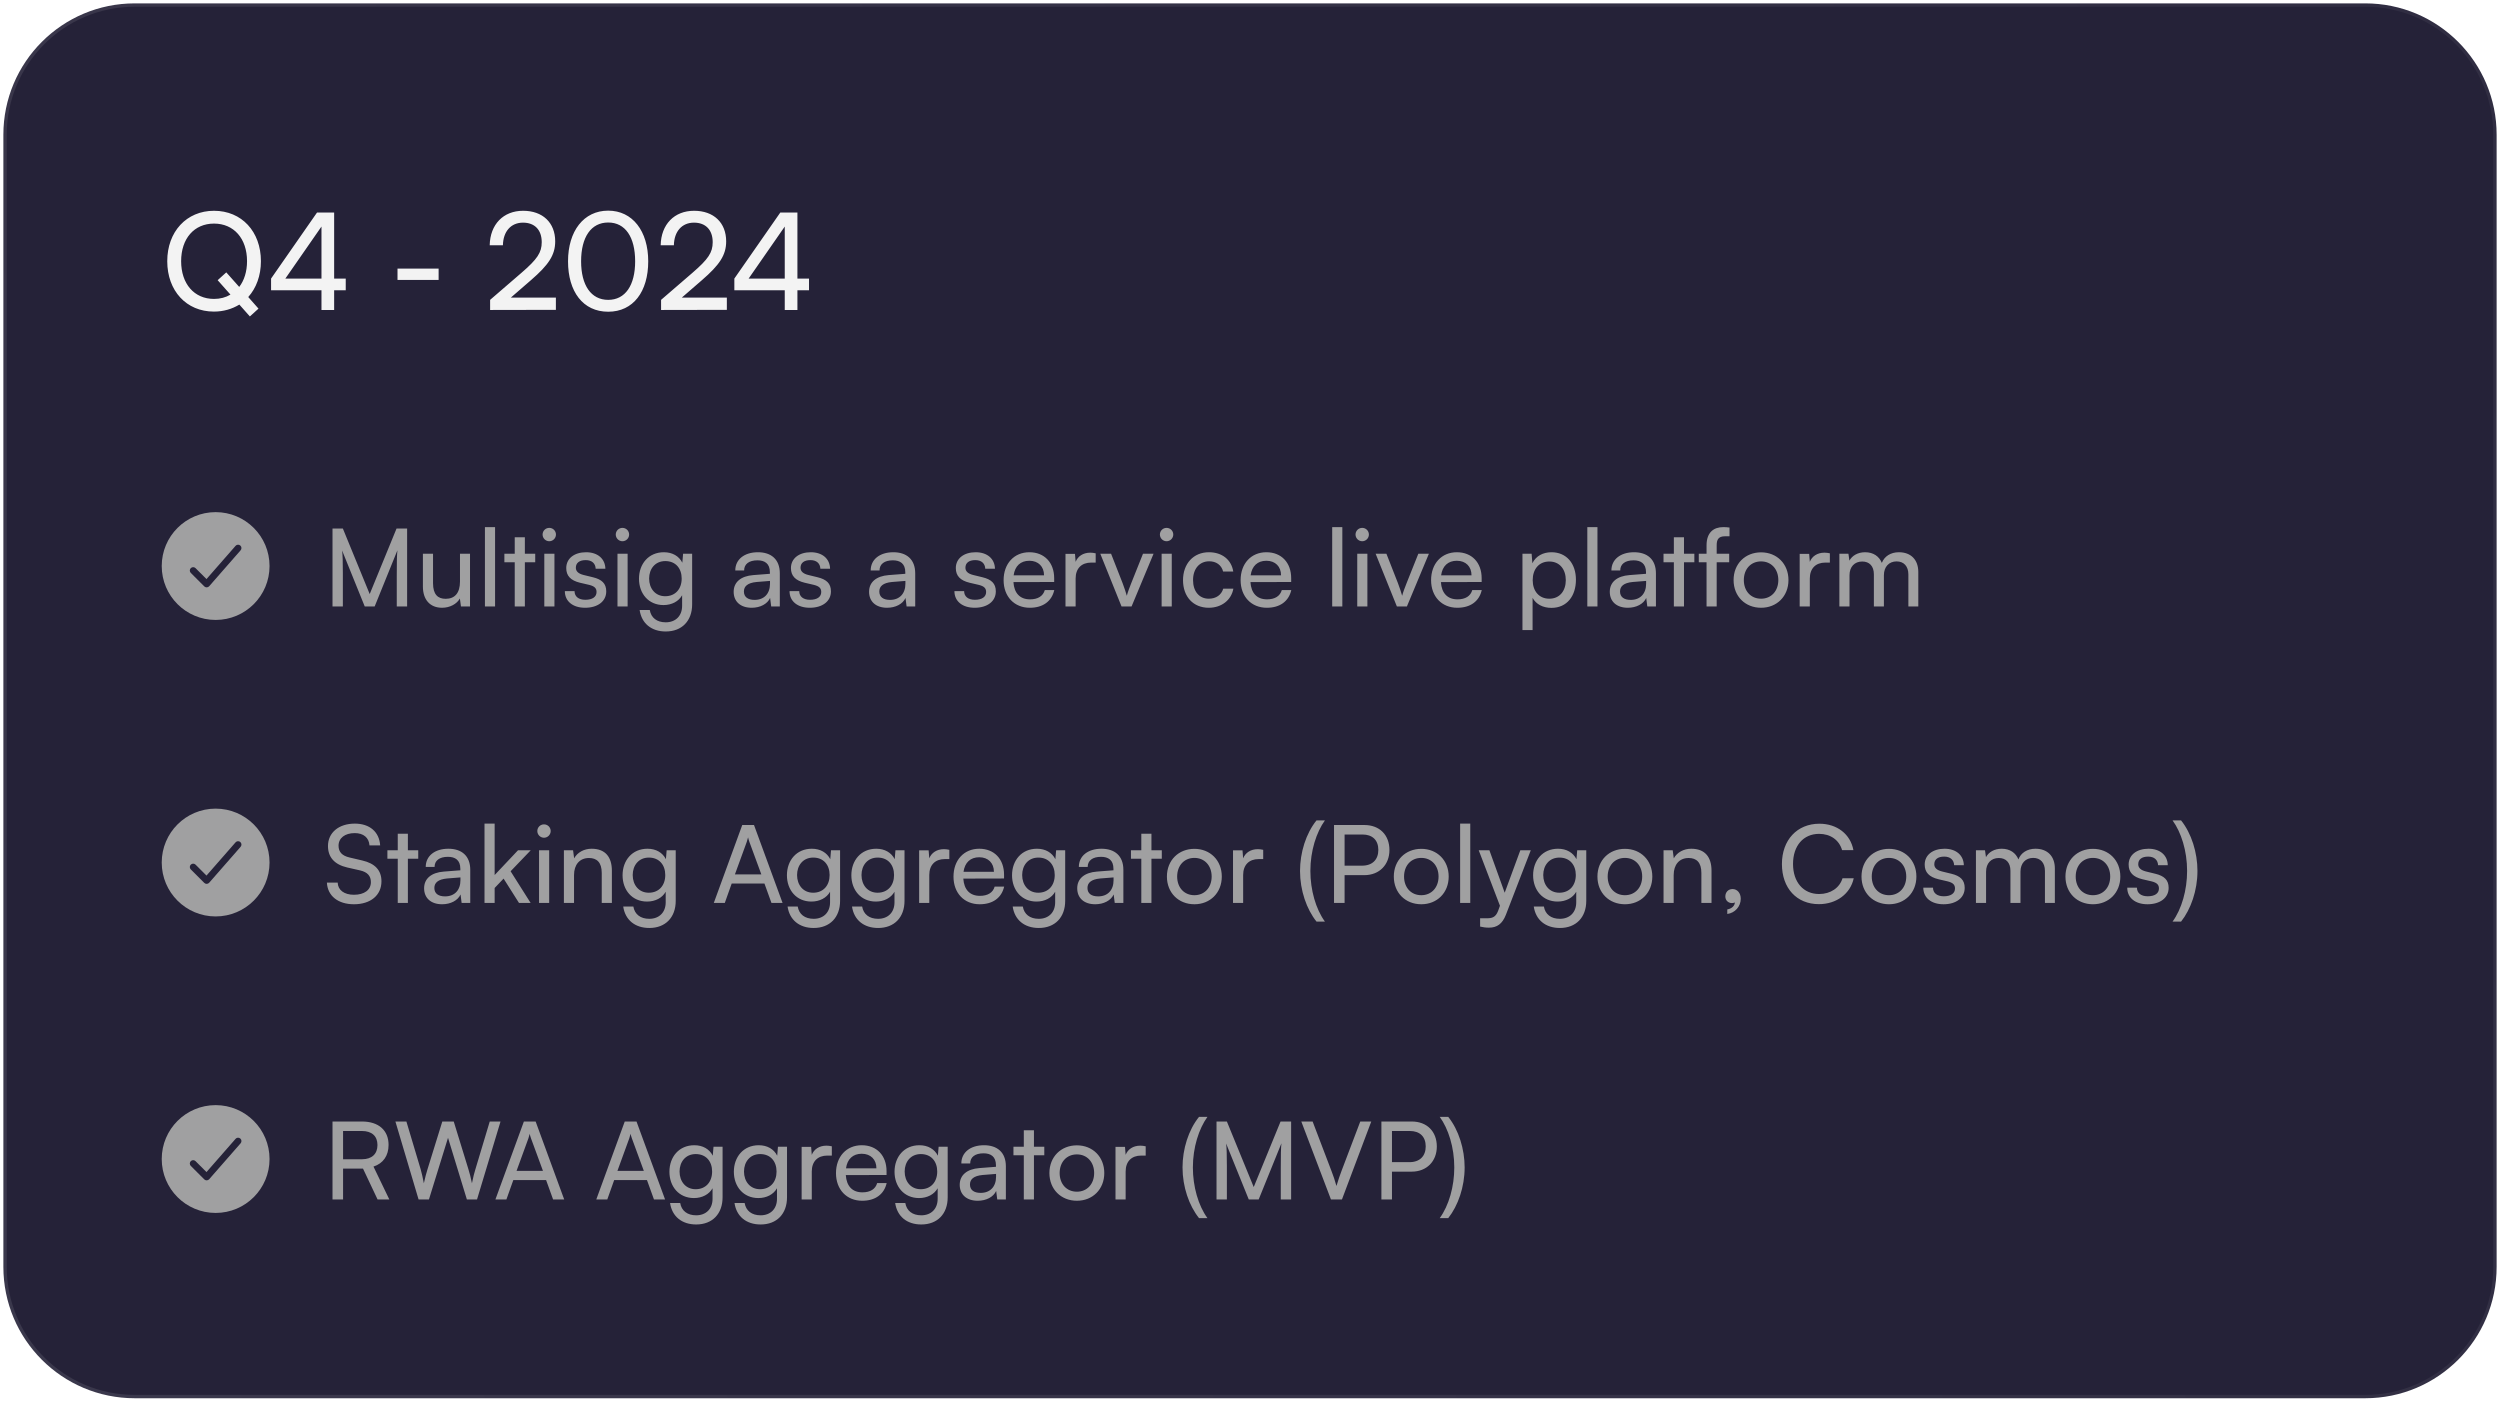
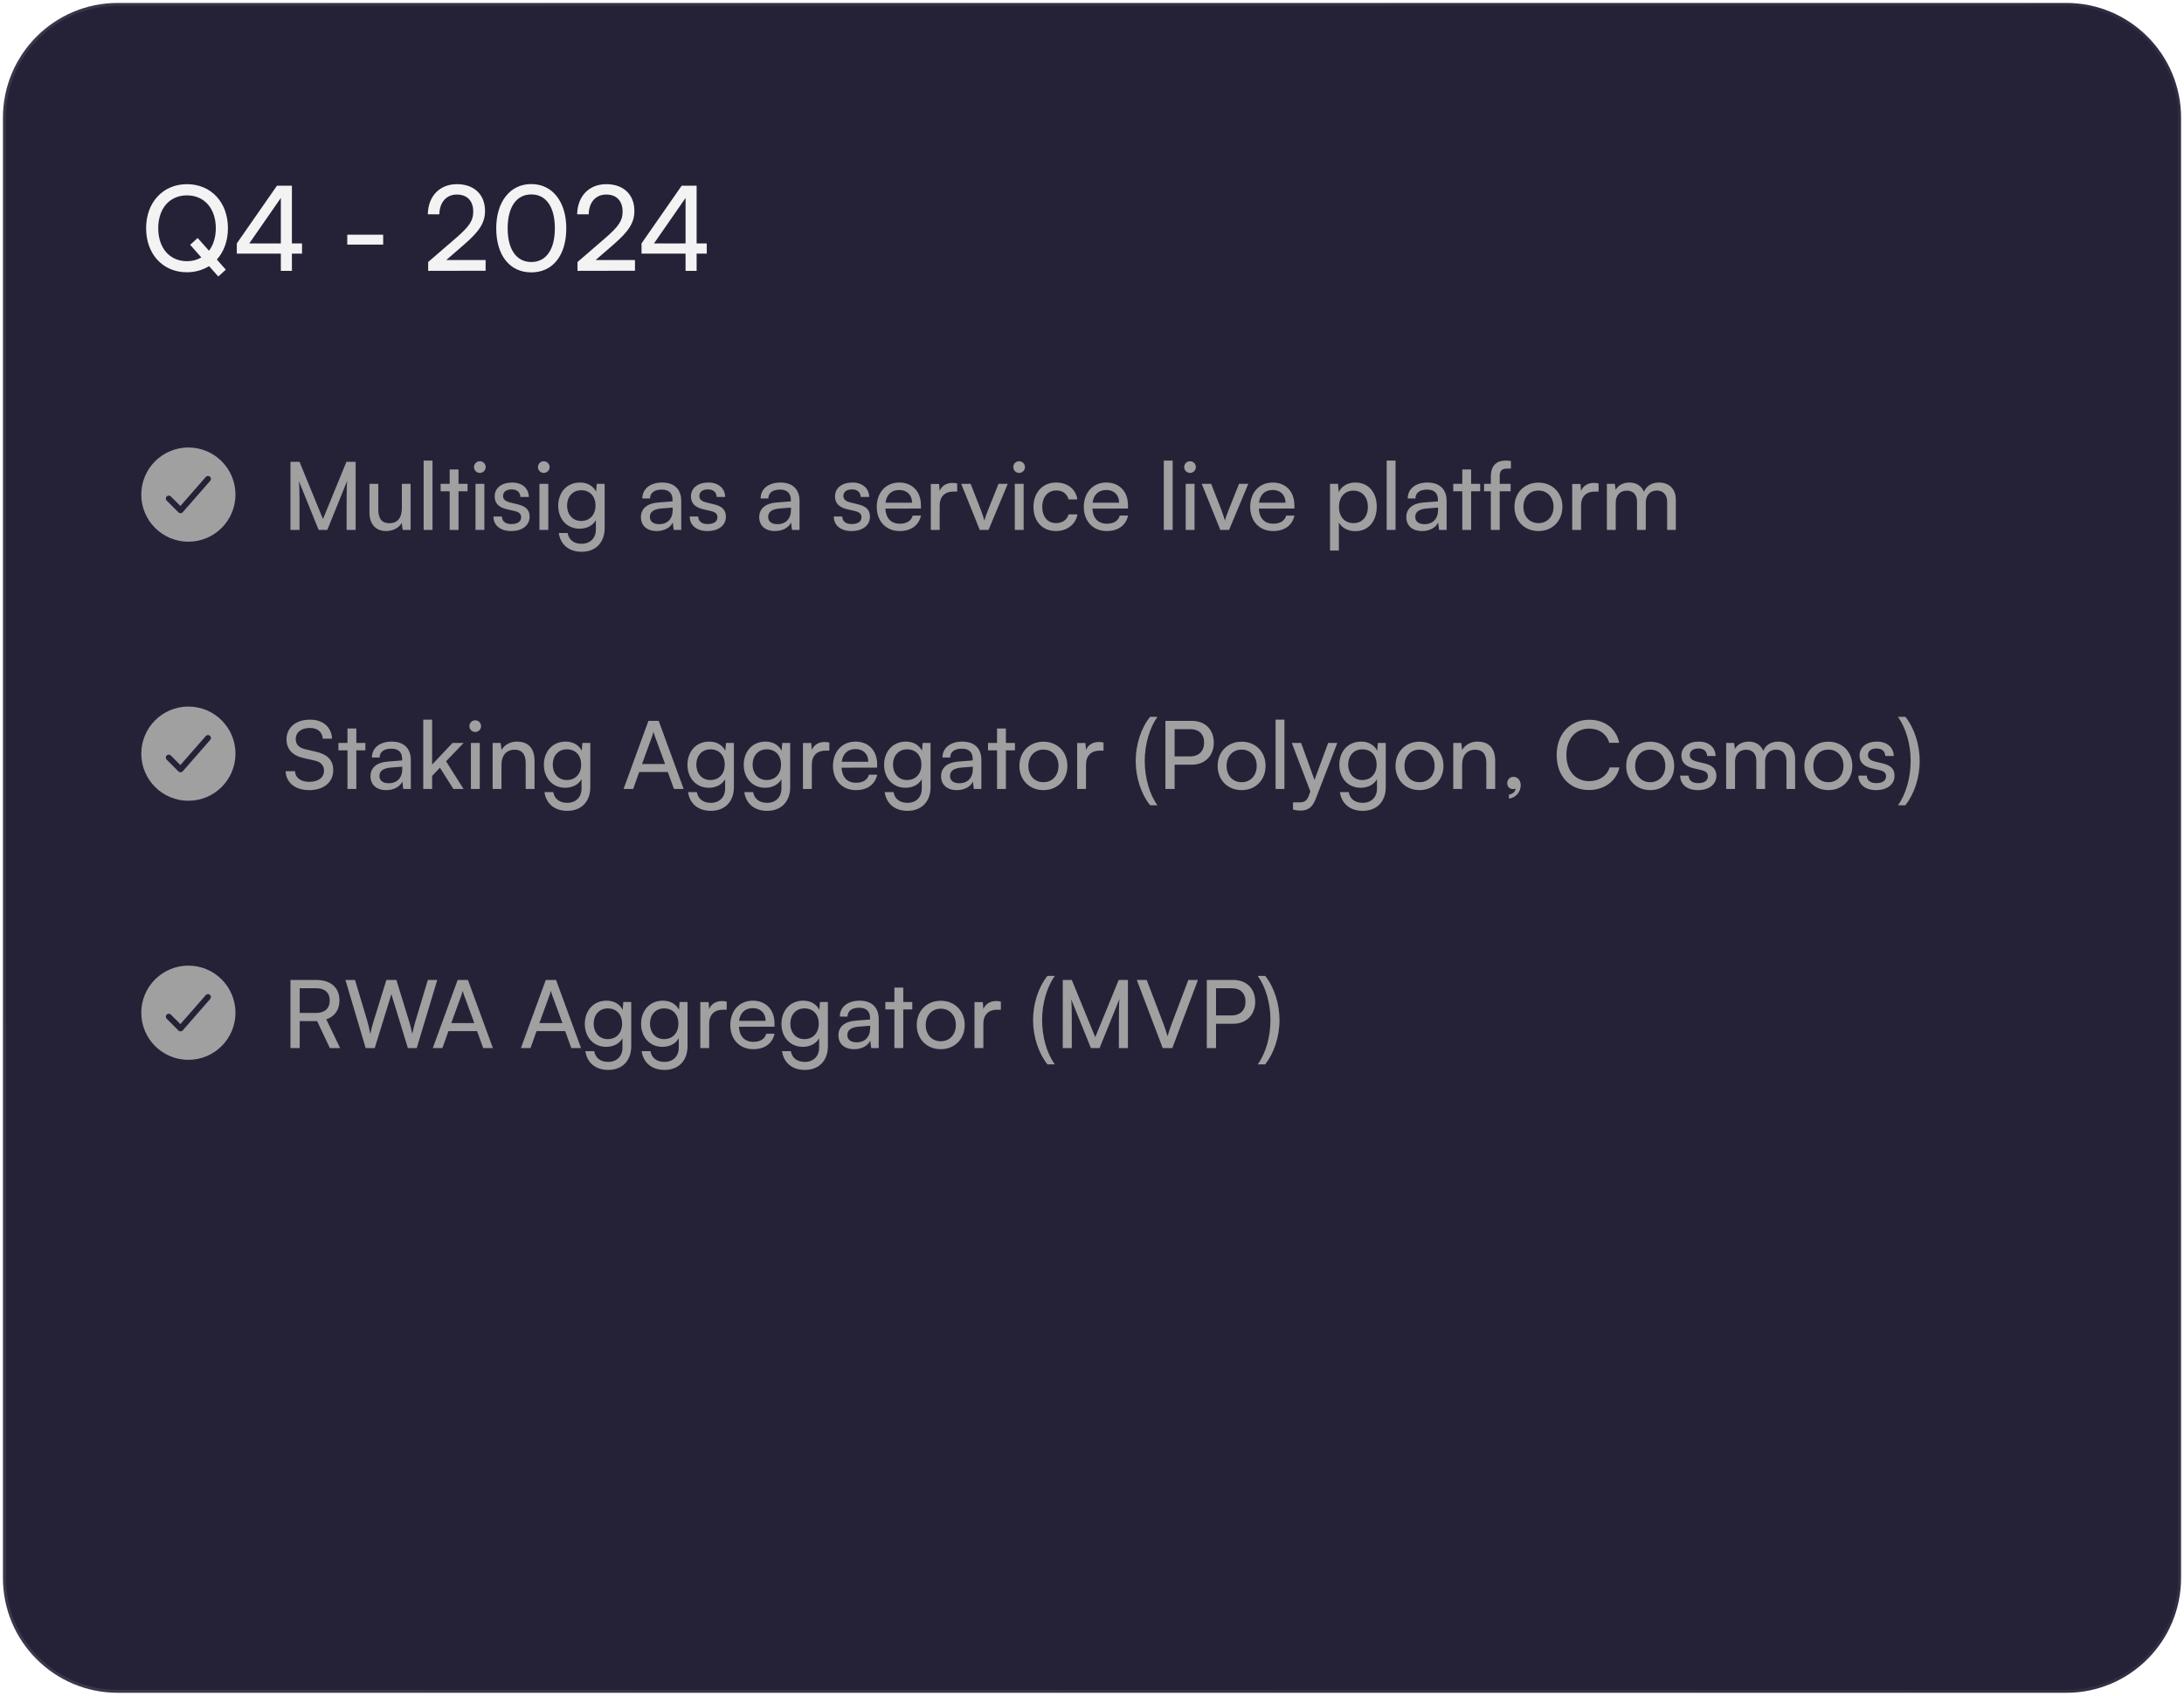
- <svg xmlns="http://www.w3.org/2000/svg" width="371" height="208" viewBox="0 0 371 208" fill="none">
-   <rect x="0.5" y="0.5" width="370" height="207" rx="19.5" fill="#252238" />
-   <rect x="0.5" y="0.5" width="370" height="207" rx="19.5" stroke="url(#paint0_linear_10085_39735)" />
+ <svg xmlns="http://www.w3.org/2000/svg" width="371" height="288" viewBox="0 0 371 288" fill="none">
+   <rect x="0.5" y="0.5" width="370" height="287" rx="19.5" fill="#252238" />
+   <rect x="0.5" y="0.5" width="370" height="287" rx="19.5" stroke="url(#paint0_linear_10085_39734)" />
  <path d="M37.08 46.96L35.52 45.2C34.44 45.86 33.16 46.24 31.74 46.24C27.66 46.24 24.82 43.16 24.82 38.76C24.82 34.38 27.68 31.28 31.76 31.28C35.86 31.28 38.72 34.36 38.72 38.76C38.72 40.92 38.02 42.76 36.84 44.08L38.36 45.8L37.08 46.96ZM36.66 38.76C36.66 35.4 34.7 33.18 31.76 33.18C28.82 33.18 26.88 35.4 26.88 38.76C26.88 42.12 28.82 44.36 31.76 44.36C32.68 44.36 33.5 44.14 34.2 43.72L32.3 41.58L33.58 40.42L35.5 42.58C36.24 41.62 36.66 40.3 36.66 38.76ZM51.307 43.08H49.587V46H47.707V43.08H40.227V41.34L47.047 31.54H49.587V41.34H51.307V43.08ZM42.347 41.34H47.707V33.62L42.347 41.34ZM58.99 41.54V39.86H65.091V41.54H58.99ZM82.493 45.98L72.733 46V44.5L77.392 40.48C79.733 38.46 80.392 37.48 80.392 35.94C80.392 34.12 79.353 33.04 77.612 33.04C75.832 33.04 74.672 34.34 74.632 36.4H72.672C72.733 33.3 74.692 31.28 77.632 31.28C80.532 31.28 82.392 33.04 82.392 35.82C82.392 37.88 81.373 39.34 78.812 41.56L75.812 44.16H82.493V45.98ZM84.296 38.78C84.296 34.3 86.616 31.26 90.256 31.26C93.876 31.26 96.196 34.3 96.196 38.78C96.196 43.28 93.976 46.26 90.256 46.26C86.516 46.26 84.296 43.28 84.296 38.78ZM86.236 38.78C86.236 42.34 87.716 44.5 90.256 44.5C92.796 44.5 94.256 42.34 94.256 38.78C94.256 35.18 92.796 33.02 90.256 33.02C87.716 33.02 86.236 35.18 86.236 38.78ZM107.864 45.98L98.104 46V44.5L102.764 40.48C105.104 38.46 105.764 37.48 105.764 35.94C105.764 34.12 104.724 33.04 102.984 33.04C101.204 33.04 100.044 34.34 100.004 36.4H98.044C98.104 33.3 100.064 31.28 103.004 31.28C105.904 31.28 107.764 33.04 107.764 35.82C107.764 37.88 106.744 39.34 104.184 41.56L101.184 44.16H107.864V45.98ZM120.057 43.08H118.337V46H116.457V43.08H108.977V41.34L115.797 31.54H118.337V41.34H120.057V43.08ZM111.097 41.34H116.457V33.62L111.097 41.34Z" fill="#F3F3F3" />
  <path fill-rule="evenodd" clip-rule="evenodd" d="M32 92C36.418 92 40 88.418 40 84C40 79.582 36.418 76 32 76C27.582 76 24 79.582 24 84C24 88.418 27.582 92 32 92ZM35.709 81.663C35.891 81.455 35.87 81.139 35.662 80.957C35.455 80.775 35.139 80.796 34.957 81.004L30.642 85.935L29.02 84.313C28.825 84.118 28.508 84.118 28.313 84.313C28.118 84.508 28.118 84.825 28.313 85.02L30.313 87.02C30.411 87.118 30.545 87.171 30.683 87.167C30.822 87.162 30.952 87.1 31.043 86.996L35.709 81.663Z" fill="#A0A0A1" />
  <path d="M50.88 90H49.344V78.432H50.88L54.864 88.16L58.848 78.432H60.416V90H58.88V85.424C58.88 83.264 58.896 82.48 58.976 81.664L55.6 90H54.128L50.768 81.696C50.848 82.256 50.88 83.44 50.88 85.056V90ZM68.262 82.176H69.75V90H68.406L68.246 88.816C67.798 89.632 66.758 90.192 65.606 90.192C63.782 90.192 62.758 88.96 62.758 87.04V82.176H64.262V86.544C64.262 88.224 64.982 88.864 66.134 88.864C67.51 88.864 68.262 87.984 68.262 86.304V82.176ZM73.468 90H71.964V78.224H73.468V90ZM77.89 90H76.386V83.44H74.85V82.176H76.386V79.728H77.89V82.176H79.426V83.44H77.89V90ZM81.511 80.32C80.968 80.32 80.519 79.872 80.519 79.328C80.519 78.768 80.968 78.336 81.511 78.336C82.055 78.336 82.504 78.768 82.504 79.328C82.504 79.872 82.055 80.32 81.511 80.32ZM80.775 90V82.176H82.279V90H80.775ZM83.823 87.728H85.263C85.263 88.528 85.871 89.008 86.863 89.008C87.919 89.008 88.527 88.576 88.527 87.856C88.527 87.328 88.271 87.008 87.455 86.8L86.079 86.48C84.687 86.144 84.031 85.456 84.031 84.304C84.031 82.864 85.247 81.952 86.975 81.952C88.687 81.952 89.807 82.912 89.839 84.4H88.399C88.367 83.616 87.839 83.12 86.927 83.12C85.983 83.12 85.455 83.536 85.455 84.256C85.455 84.784 85.839 85.136 86.607 85.328L87.983 85.664C89.311 85.984 89.967 86.592 89.967 87.76C89.967 89.248 88.687 90.192 86.831 90.192C84.991 90.192 83.823 89.216 83.823 87.728ZM92.371 80.32C91.827 80.32 91.379 79.872 91.379 79.328C91.379 78.768 91.827 78.336 92.371 78.336C92.915 78.336 93.363 78.768 93.363 79.328C93.363 79.872 92.915 80.32 92.371 80.32ZM91.635 90V82.176H93.139V90H91.635ZM94.826 85.888C94.826 83.68 96.25 81.952 98.522 81.952C99.786 81.952 100.762 82.528 101.258 83.504L101.37 82.176H102.714V89.68C102.714 92.144 101.194 93.712 98.794 93.712C96.666 93.712 95.21 92.512 94.922 90.528H96.426C96.618 91.68 97.482 92.352 98.794 92.352C100.266 92.352 101.226 91.392 101.226 89.904V88.336C100.714 89.248 99.69 89.792 98.458 89.792C96.234 89.792 94.826 88.08 94.826 85.888ZM96.33 85.856C96.33 87.328 97.242 88.48 98.714 88.48C100.234 88.48 101.162 87.392 101.162 85.856C101.162 84.352 100.266 83.264 98.73 83.264C97.226 83.264 96.33 84.416 96.33 85.856ZM111.548 90.192C109.868 90.192 108.876 89.248 108.876 87.824C108.876 86.384 109.948 85.488 111.788 85.344L114.252 85.152V84.928C114.252 83.616 113.468 83.152 112.412 83.152C111.148 83.152 110.428 83.712 110.428 84.656H109.116C109.116 83.024 110.46 81.952 112.476 81.952C114.412 81.952 115.724 82.976 115.724 85.088V90H114.444L114.284 88.736C113.884 89.632 112.812 90.192 111.548 90.192ZM111.98 89.024C113.404 89.024 114.268 88.096 114.268 86.624V86.208L112.268 86.368C110.94 86.496 110.396 87.008 110.396 87.776C110.396 88.608 111.004 89.024 111.98 89.024ZM117.167 87.728H118.607C118.607 88.528 119.215 89.008 120.207 89.008C121.263 89.008 121.871 88.576 121.871 87.856C121.871 87.328 121.615 87.008 120.799 86.8L119.423 86.48C118.031 86.144 117.375 85.456 117.375 84.304C117.375 82.864 118.591 81.952 120.319 81.952C122.031 81.952 123.151 82.912 123.183 84.4H121.743C121.711 83.616 121.183 83.12 120.271 83.12C119.327 83.12 118.799 83.536 118.799 84.256C118.799 84.784 119.183 85.136 119.951 85.328L121.327 85.664C122.655 85.984 123.311 86.592 123.311 87.76C123.311 89.248 122.031 90.192 120.175 90.192C118.335 90.192 117.167 89.216 117.167 87.728ZM131.642 90.192C129.962 90.192 128.97 89.248 128.97 87.824C128.97 86.384 130.042 85.488 131.882 85.344L134.346 85.152V84.928C134.346 83.616 133.562 83.152 132.506 83.152C131.242 83.152 130.522 83.712 130.522 84.656H129.21C129.21 83.024 130.554 81.952 132.57 81.952C134.506 81.952 135.818 82.976 135.818 85.088V90H134.538L134.378 88.736C133.978 89.632 132.906 90.192 131.642 90.192ZM132.074 89.024C133.498 89.024 134.362 88.096 134.362 86.624V86.208L132.362 86.368C131.034 86.496 130.49 87.008 130.49 87.776C130.49 88.608 131.098 89.024 132.074 89.024ZM141.636 87.728H143.076C143.076 88.528 143.684 89.008 144.676 89.008C145.732 89.008 146.34 88.576 146.34 87.856C146.34 87.328 146.084 87.008 145.268 86.8L143.892 86.48C142.5 86.144 141.844 85.456 141.844 84.304C141.844 82.864 143.06 81.952 144.788 81.952C146.5 81.952 147.62 82.912 147.652 84.4H146.212C146.18 83.616 145.652 83.12 144.74 83.12C143.796 83.12 143.268 83.536 143.268 84.256C143.268 84.784 143.652 85.136 144.42 85.328L145.796 85.664C147.124 85.984 147.78 86.592 147.78 87.76C147.78 89.248 146.5 90.192 144.644 90.192C142.804 90.192 141.636 89.216 141.636 87.728ZM152.823 90.192C150.519 90.192 148.935 88.528 148.935 86.096C148.935 83.648 150.487 81.952 152.759 81.952C154.983 81.952 156.439 83.488 156.439 85.808V86.368L150.391 86.384C150.503 88.032 151.367 88.944 152.855 88.944C154.023 88.944 154.791 88.464 155.047 87.568H156.455C156.071 89.248 154.759 90.192 152.823 90.192ZM152.759 83.216C151.447 83.216 150.615 84 150.423 85.376H154.935C154.935 84.08 154.087 83.216 152.759 83.216ZM162.599 82.112V83.488H161.927C160.503 83.488 159.623 84.352 159.623 85.856V90H158.119V82.192H159.527L159.623 83.376C159.943 82.56 160.727 82.016 161.799 82.016C162.071 82.016 162.295 82.048 162.599 82.112ZM166.436 90L163.284 82.176H164.884L166.596 86.544C166.868 87.28 167.092 87.936 167.22 88.416C167.348 87.904 167.604 87.232 167.876 86.544L169.62 82.176H171.188L167.924 90H166.436ZM173.121 80.32C172.577 80.32 172.129 79.872 172.129 79.328C172.129 78.768 172.577 78.336 173.121 78.336C173.665 78.336 174.113 78.768 174.113 79.328C174.113 79.872 173.665 80.32 173.121 80.32ZM172.385 90V82.176H173.889V90H172.385ZM175.56 86.096C175.56 83.648 177.112 81.952 179.4 81.952C181.368 81.952 182.744 83.072 183.016 84.816H181.512C181.256 83.824 180.456 83.296 179.448 83.296C178.024 83.296 177.048 84.384 177.048 86.08C177.048 87.76 177.96 88.848 179.384 88.848C180.456 88.848 181.256 88.288 181.528 87.36H183.032C182.728 89.056 181.272 90.192 179.384 90.192C177.08 90.192 175.56 88.56 175.56 86.096ZM187.995 90.192C185.691 90.192 184.107 88.528 184.107 86.096C184.107 83.648 185.659 81.952 187.931 81.952C190.155 81.952 191.611 83.488 191.611 85.808V86.368L185.563 86.384C185.675 88.032 186.539 88.944 188.027 88.944C189.195 88.944 189.963 88.464 190.219 87.568H191.627C191.243 89.248 189.931 90.192 187.995 90.192ZM187.931 83.216C186.619 83.216 185.787 84 185.595 85.376H190.107C190.107 84.08 189.259 83.216 187.931 83.216ZM199.202 90H197.698V78.224H199.202V90ZM202.152 80.32C201.608 80.32 201.16 79.872 201.16 79.328C201.16 78.768 201.608 78.336 202.152 78.336C202.696 78.336 203.144 78.768 203.144 79.328C203.144 79.872 202.696 80.32 202.152 80.32ZM201.416 90V82.176H202.92V90H201.416ZM207.296 90L204.144 82.176H205.744L207.456 86.544C207.728 87.28 207.952 87.936 208.08 88.416C208.208 87.904 208.464 87.232 208.736 86.544L210.48 82.176H212.048L208.784 90H207.296ZM216.261 90.192C213.957 90.192 212.373 88.528 212.373 86.096C212.373 83.648 213.925 81.952 216.197 81.952C218.421 81.952 219.877 83.488 219.877 85.808V86.368L213.829 86.384C213.941 88.032 214.805 88.944 216.293 88.944C217.461 88.944 218.229 88.464 218.485 87.568H219.893C219.509 89.248 218.197 90.192 216.261 90.192ZM216.197 83.216C214.885 83.216 214.053 84 213.861 85.376H218.373C218.373 84.08 217.525 83.216 216.197 83.216ZM225.932 93.504V82.176H227.292L227.404 83.584C227.932 82.512 228.988 81.952 230.236 81.952C232.476 81.952 233.868 83.632 233.868 86.032C233.868 88.416 232.556 90.208 230.236 90.208C228.988 90.208 227.948 89.68 227.436 88.72V93.504H225.932ZM227.452 86.096C227.452 87.696 228.38 88.848 229.916 88.848C231.452 88.848 232.364 87.696 232.364 86.096C232.364 84.48 231.452 83.328 229.916 83.328C228.38 83.328 227.452 84.464 227.452 86.096ZM237.062 90H235.558V78.224H237.062V90ZM241.564 90.192C239.884 90.192 238.892 89.248 238.892 87.824C238.892 86.384 239.964 85.488 241.804 85.344L244.268 85.152V84.928C244.268 83.616 243.484 83.152 242.428 83.152C241.164 83.152 240.444 83.712 240.444 84.656H239.132C239.132 83.024 240.476 81.952 242.492 81.952C244.428 81.952 245.74 82.976 245.74 85.088V90H244.46L244.3 88.736C243.9 89.632 242.828 90.192 241.564 90.192ZM241.996 89.024C243.42 89.024 244.284 88.096 244.284 86.624V86.208L242.284 86.368C240.956 86.496 240.412 87.008 240.412 87.776C240.412 88.608 241.02 89.024 241.996 89.024ZM249.905 90H248.401V83.44H246.865V82.176H248.401V79.728H249.905V82.176H251.441V83.44H249.905V90ZM252.1 82.176H253.252V80.928C253.252 79.008 254.308 78.224 255.732 78.224C256.02 78.224 256.356 78.24 256.66 78.288V79.584H255.988C255.012 79.584 254.756 80.08 254.756 80.928V82.176H256.612V83.44H254.756V90H253.252V83.44H252.1V82.176ZM257.264 86.08C257.264 83.664 258.992 81.968 261.344 81.968C263.68 81.968 265.408 83.664 265.408 86.08C265.408 88.496 263.68 90.192 261.344 90.192C258.992 90.192 257.264 88.496 257.264 86.08ZM258.784 86.08C258.784 87.712 259.824 88.848 261.344 88.848C262.848 88.848 263.904 87.712 263.904 86.08C263.904 84.448 262.848 83.312 261.344 83.312C259.824 83.312 258.784 84.448 258.784 86.08ZM271.552 82.112V83.488H270.88C269.456 83.488 268.576 84.352 268.576 85.856V90H267.072V82.192H268.48L268.576 83.376C268.896 82.56 269.68 82.016 270.752 82.016C271.024 82.016 271.248 82.048 271.552 82.112ZM274.467 90H272.963V82.176H274.307L274.451 83.2C274.851 82.464 275.683 81.952 276.787 81.952C278.003 81.952 278.867 82.56 279.267 83.536C279.635 82.56 280.579 81.952 281.795 81.952C283.587 81.952 284.675 83.072 284.675 84.88V90H283.203V85.248C283.203 84.016 282.515 83.312 281.459 83.312C280.323 83.312 279.571 84.112 279.571 85.36V90H278.083V85.232C278.083 84 277.411 83.328 276.355 83.328C275.219 83.328 274.467 84.112 274.467 85.36V90Z" fill="#A0A0A1" />
  <path fill-rule="evenodd" clip-rule="evenodd" d="M32 136C36.418 136 40 132.418 40 128C40 123.582 36.418 120 32 120C27.582 120 24 123.582 24 128C24 132.418 27.582 136 32 136ZM35.709 125.663C35.891 125.455 35.87 125.139 35.662 124.957C35.455 124.775 35.139 124.796 34.957 125.004L30.642 129.935L29.02 128.313C28.825 128.118 28.508 128.118 28.313 128.313C28.118 128.509 28.118 128.825 28.313 129.02L30.313 131.02C30.411 131.118 30.545 131.171 30.683 131.167C30.822 131.162 30.952 131.1 31.043 130.996L35.709 125.663Z" fill="#A0A0A1" />
  <path d="M48.672 125.552C48.672 123.568 50.272 122.224 52.656 122.224C54.864 122.224 56.288 123.456 56.416 125.456H54.832C54.752 124.304 53.936 123.632 52.64 123.632C51.184 123.632 50.24 124.368 50.24 125.504C50.24 126.432 50.768 126.992 51.856 127.248L53.76 127.696C55.648 128.128 56.608 129.152 56.608 130.784C56.608 132.864 54.992 134.192 52.528 134.192C50.176 134.192 48.608 132.96 48.512 130.976H50.112C50.144 132.08 51.072 132.784 52.528 132.784C54.064 132.784 55.04 132.064 55.04 130.912C55.04 130 54.544 129.424 53.44 129.168L51.536 128.736C49.648 128.304 48.672 127.216 48.672 125.552ZM60.53 134H59.026V127.44H57.49V126.176H59.026V123.728H60.53V126.176H62.066V127.44H60.53V134ZM65.61 134.192C63.93 134.192 62.938 133.248 62.938 131.824C62.938 130.384 64.01 129.488 65.85 129.344L68.314 129.152V128.928C68.314 127.616 67.53 127.152 66.474 127.152C65.21 127.152 64.49 127.712 64.49 128.656H63.178C63.178 127.024 64.522 125.952 66.538 125.952C68.474 125.952 69.786 126.976 69.786 129.088V134H68.506L68.346 132.736C67.946 133.632 66.874 134.192 65.61 134.192ZM66.042 133.024C67.466 133.024 68.33 132.096 68.33 130.624V130.208L66.33 130.368C65.002 130.496 64.458 131.008 64.458 131.776C64.458 132.608 65.066 133.024 66.042 133.024ZM73.405 134H71.901V122.224H73.405V129.856L76.877 126.176H78.765L75.773 129.296L78.749 134H77.021L74.733 130.384L73.405 131.776V134ZM80.73 124.32C80.186 124.32 79.738 123.872 79.738 123.328C79.738 122.768 80.186 122.336 80.73 122.336C81.274 122.336 81.722 122.768 81.722 123.328C81.722 123.872 81.274 124.32 80.73 124.32ZM79.994 134V126.176H81.498V134H79.994ZM85.186 134H83.682V126.176H85.042L85.202 127.376C85.698 126.48 86.69 125.952 87.794 125.952C89.858 125.952 90.802 127.216 90.802 129.216V134H89.298V129.552C89.298 127.968 88.562 127.328 87.41 127.328C86.002 127.328 85.186 128.336 85.186 129.856V134ZM92.389 129.888C92.389 127.68 93.813 125.952 96.085 125.952C97.349 125.952 98.325 126.528 98.821 127.504L98.933 126.176H100.277V133.68C100.277 136.144 98.757 137.712 96.357 137.712C94.229 137.712 92.773 136.512 92.485 134.528H93.989C94.181 135.68 95.045 136.352 96.357 136.352C97.829 136.352 98.789 135.392 98.789 133.904V132.336C98.277 133.248 97.253 133.792 96.021 133.792C93.797 133.792 92.389 132.08 92.389 129.888ZM93.893 129.856C93.893 131.328 94.805 132.48 96.277 132.48C97.797 132.48 98.725 131.392 98.725 129.856C98.725 128.352 97.829 127.264 96.293 127.264C94.789 127.264 93.893 128.416 93.893 129.856ZM107.558 134H105.926L110.15 122.432H111.894L116.134 134H114.486L113.446 131.12H108.582L107.558 134ZM110.822 124.928L109.062 129.76H112.982L111.206 124.928C111.126 124.704 111.046 124.432 111.014 124.256C110.982 124.416 110.902 124.688 110.822 124.928ZM116.78 129.888C116.78 127.68 118.204 125.952 120.476 125.952C121.74 125.952 122.716 126.528 123.212 127.504L123.324 126.176H124.668V133.68C124.668 136.144 123.148 137.712 120.748 137.712C118.62 137.712 117.164 136.512 116.876 134.528H118.38C118.572 135.68 119.436 136.352 120.748 136.352C122.22 136.352 123.18 135.392 123.18 133.904V132.336C122.668 133.248 121.644 133.792 120.411 133.792C118.188 133.792 116.78 132.08 116.78 129.888ZM118.284 129.856C118.284 131.328 119.196 132.48 120.668 132.48C122.188 132.48 123.116 131.392 123.116 129.856C123.116 128.352 122.22 127.264 120.684 127.264C119.18 127.264 118.284 128.416 118.284 129.856ZM126.342 129.888C126.342 127.68 127.766 125.952 130.038 125.952C131.302 125.952 132.278 126.528 132.774 127.504L132.886 126.176H134.23V133.68C134.23 136.144 132.71 137.712 130.31 137.712C128.182 137.712 126.726 136.512 126.438 134.528H127.942C128.134 135.68 128.998 136.352 130.31 136.352C131.782 136.352 132.742 135.392 132.742 133.904V132.336C132.23 133.248 131.206 133.792 129.974 133.792C127.75 133.792 126.342 132.08 126.342 129.888ZM127.846 129.856C127.846 131.328 128.758 132.48 130.23 132.48C131.75 132.48 132.678 131.392 132.678 129.856C132.678 128.352 131.782 127.264 130.246 127.264C128.742 127.264 127.846 128.416 127.846 129.856ZM140.881 126.112V127.488H140.209C138.785 127.488 137.905 128.352 137.905 129.856V134H136.401V126.192H137.809L137.905 127.376C138.225 126.56 139.009 126.016 140.081 126.016C140.353 126.016 140.577 126.048 140.881 126.112ZM145.386 134.192C143.082 134.192 141.498 132.528 141.498 130.096C141.498 127.648 143.05 125.952 145.322 125.952C147.546 125.952 149.002 127.488 149.002 129.808V130.368L142.954 130.384C143.066 132.032 143.93 132.944 145.418 132.944C146.586 132.944 147.354 132.464 147.61 131.568H149.018C148.634 133.248 147.322 134.192 145.386 134.192ZM145.322 127.216C144.01 127.216 143.178 128 142.986 129.376H147.498C147.498 128.08 146.65 127.216 145.322 127.216ZM150.186 129.888C150.186 127.68 151.61 125.952 153.882 125.952C155.146 125.952 156.122 126.528 156.618 127.504L156.73 126.176H158.074V133.68C158.074 136.144 156.554 137.712 154.154 137.712C152.026 137.712 150.57 136.512 150.282 134.528H151.786C151.978 135.68 152.842 136.352 154.154 136.352C155.626 136.352 156.586 135.392 156.586 133.904V132.336C156.074 133.248 155.05 133.792 153.818 133.792C151.594 133.792 150.186 132.08 150.186 129.888ZM151.69 129.856C151.69 131.328 152.602 132.48 154.074 132.48C155.594 132.48 156.522 131.392 156.522 129.856C156.522 128.352 155.626 127.264 154.09 127.264C152.586 127.264 151.69 128.416 151.69 129.856ZM162.532 134.192C160.852 134.192 159.86 133.248 159.86 131.824C159.86 130.384 160.932 129.488 162.772 129.344L165.236 129.152V128.928C165.236 127.616 164.452 127.152 163.396 127.152C162.132 127.152 161.412 127.712 161.412 128.656H160.1C160.1 127.024 161.444 125.952 163.46 125.952C165.396 125.952 166.708 126.976 166.708 129.088V134H165.428L165.268 132.736C164.868 133.632 163.796 134.192 162.532 134.192ZM162.964 133.024C164.388 133.024 165.252 132.096 165.252 130.624V130.208L163.252 130.368C161.924 130.496 161.38 131.008 161.38 131.776C161.38 132.608 161.988 133.024 162.964 133.024ZM170.874 134H169.37V127.44H167.834V126.176H169.37V123.728H170.874V126.176H172.41V127.44H170.874V134ZM173.17 130.08C173.17 127.664 174.898 125.968 177.25 125.968C179.586 125.968 181.314 127.664 181.314 130.08C181.314 132.496 179.586 134.192 177.25 134.192C174.898 134.192 173.17 132.496 173.17 130.08ZM174.69 130.08C174.69 131.712 175.73 132.848 177.25 132.848C178.754 132.848 179.81 131.712 179.81 130.08C179.81 128.448 178.754 127.312 177.25 127.312C175.73 127.312 174.69 128.448 174.69 130.08ZM187.459 126.112V127.488H186.787C185.363 127.488 184.483 128.352 184.483 129.856V134H182.979V126.192H184.387L184.483 127.376C184.803 126.56 185.587 126.016 186.659 126.016C186.931 126.016 187.155 126.048 187.459 126.112ZM196.62 136.768H195.372C193.9 134.928 192.924 132.144 192.924 129.248C192.924 126.528 193.804 123.68 195.372 121.744H196.62C195.356 123.504 194.46 126.256 194.46 129.248C194.46 132.08 195.26 134.896 196.62 136.768ZM202.465 129.872H199.537V134H197.969V122.432H202.465C204.737 122.432 206.193 123.92 206.193 126.144C206.193 128.304 204.721 129.872 202.465 129.872ZM202.193 123.84H199.537V128.464H202.129C203.681 128.464 204.545 127.552 204.545 126.128C204.545 124.672 203.665 123.84 202.193 123.84ZM206.842 130.08C206.842 127.664 208.57 125.968 210.922 125.968C213.258 125.968 214.986 127.664 214.986 130.08C214.986 132.496 213.258 134.192 210.922 134.192C208.57 134.192 206.842 132.496 206.842 130.08ZM208.362 130.08C208.362 131.712 209.402 132.848 210.922 132.848C212.426 132.848 213.482 131.712 213.482 130.08C213.482 128.448 212.426 127.312 210.922 127.312C209.402 127.312 208.362 128.448 208.362 130.08ZM218.187 134H216.683V122.224H218.187V134ZM219.649 137.504V136.272H220.657C221.377 136.272 221.953 136.16 222.321 135.168L222.593 134.416L219.441 126.176H221.025L223.297 132.48L225.617 126.176H227.169L223.473 135.76C222.945 137.104 222.161 137.664 220.961 137.664C220.465 137.664 220.049 137.6 219.649 137.504ZM227.514 129.888C227.514 127.68 228.938 125.952 231.21 125.952C232.474 125.952 233.45 126.528 233.946 127.504L234.058 126.176H235.402V133.68C235.402 136.144 233.882 137.712 231.482 137.712C229.354 137.712 227.898 136.512 227.61 134.528H229.114C229.306 135.68 230.17 136.352 231.482 136.352C232.954 136.352 233.914 135.392 233.914 133.904V132.336C233.402 133.248 232.378 133.792 231.146 133.792C228.922 133.792 227.514 132.08 227.514 129.888ZM229.018 129.856C229.018 131.328 229.93 132.48 231.402 132.48C232.922 132.48 233.85 131.392 233.85 129.856C233.85 128.352 232.954 127.264 231.418 127.264C229.914 127.264 229.018 128.416 229.018 129.856ZM237.06 130.08C237.06 127.664 238.788 125.968 241.14 125.968C243.476 125.968 245.204 127.664 245.204 130.08C245.204 132.496 243.476 134.192 241.14 134.192C238.788 134.192 237.06 132.496 237.06 130.08ZM238.58 130.08C238.58 131.712 239.62 132.848 241.14 132.848C242.644 132.848 243.7 131.712 243.7 130.08C243.7 128.448 242.644 127.312 241.14 127.312C239.62 127.312 238.58 128.448 238.58 130.08ZM248.373 134H246.869V126.176H248.229L248.389 127.376C248.885 126.48 249.877 125.952 250.981 125.952C253.045 125.952 253.989 127.216 253.989 129.216V134H252.485V129.552C252.485 127.968 251.749 127.328 250.597 127.328C249.189 127.328 248.373 128.336 248.373 129.856V134ZM258.328 133.376C258.328 134.528 257.464 135.488 256.328 135.632V134.96C256.984 134.848 257.448 134.416 257.448 133.92C257.336 133.984 257.208 134.016 257.016 134.016C256.488 134.016 256.04 133.632 256.04 133.04C256.04 132.4 256.472 131.936 257.112 131.936C257.784 131.936 258.328 132.496 258.328 133.376ZM269.925 134.176C266.629 134.176 264.437 131.808 264.437 128.224C264.437 124.656 266.693 122.24 270.005 122.24C272.613 122.24 274.613 123.792 275.045 126.16H273.365C272.933 124.656 271.637 123.744 269.957 123.744C267.621 123.744 266.085 125.504 266.085 128.208C266.085 130.912 267.621 132.672 269.957 132.672C271.653 132.672 272.997 131.76 273.429 130.336H275.093C274.597 132.64 272.533 134.176 269.925 134.176ZM276.248 130.08C276.248 127.664 277.976 125.968 280.328 125.968C282.664 125.968 284.392 127.664 284.392 130.08C284.392 132.496 282.664 134.192 280.328 134.192C277.976 134.192 276.248 132.496 276.248 130.08ZM277.768 130.08C277.768 131.712 278.808 132.848 280.328 132.848C281.832 132.848 282.888 131.712 282.888 130.08C282.888 128.448 281.832 127.312 280.328 127.312C278.808 127.312 277.768 128.448 277.768 130.08ZM285.417 131.728H286.857C286.857 132.528 287.465 133.008 288.457 133.008C289.513 133.008 290.121 132.576 290.121 131.856C290.121 131.328 289.865 131.008 289.049 130.8L287.673 130.48C286.281 130.144 285.625 129.456 285.625 128.304C285.625 126.864 286.841 125.952 288.569 125.952C290.281 125.952 291.401 126.912 291.433 128.4H289.993C289.961 127.616 289.433 127.12 288.521 127.12C287.577 127.12 287.049 127.536 287.049 128.256C287.049 128.784 287.433 129.136 288.201 129.328L289.577 129.664C290.905 129.984 291.561 130.592 291.561 131.76C291.561 133.248 290.281 134.192 288.425 134.192C286.585 134.192 285.417 133.216 285.417 131.728ZM294.733 134H293.229V126.176H294.573L294.717 127.2C295.117 126.464 295.949 125.952 297.053 125.952C298.269 125.952 299.133 126.56 299.533 127.536C299.901 126.56 300.845 125.952 302.061 125.952C303.853 125.952 304.941 127.072 304.941 128.88V134H303.469V129.248C303.469 128.016 302.781 127.312 301.725 127.312C300.589 127.312 299.837 128.112 299.837 129.36V134H298.349V129.232C298.349 128 297.677 127.328 296.621 127.328C295.485 127.328 294.733 128.112 294.733 129.36V134ZM306.514 130.08C306.514 127.664 308.242 125.968 310.594 125.968C312.93 125.968 314.658 127.664 314.658 130.08C314.658 132.496 312.93 134.192 310.594 134.192C308.242 134.192 306.514 132.496 306.514 130.08ZM308.034 130.08C308.034 131.712 309.074 132.848 310.594 132.848C312.098 132.848 313.154 131.712 313.154 130.08C313.154 128.448 312.098 127.312 310.594 127.312C309.074 127.312 308.034 128.448 308.034 130.08ZM315.682 131.728H317.122C317.122 132.528 317.73 133.008 318.722 133.008C319.778 133.008 320.386 132.576 320.386 131.856C320.386 131.328 320.13 131.008 319.314 130.8L317.938 130.48C316.546 130.144 315.89 129.456 315.89 128.304C315.89 126.864 317.106 125.952 318.834 125.952C320.546 125.952 321.666 126.912 321.698 128.4H320.258C320.226 127.616 319.698 127.12 318.786 127.12C317.842 127.12 317.314 127.536 317.314 128.256C317.314 128.784 317.698 129.136 318.466 129.328L319.842 129.664C321.17 129.984 321.826 130.592 321.826 131.76C321.826 133.248 320.546 134.192 318.69 134.192C316.85 134.192 315.682 133.216 315.682 131.728ZM323.67 136.768H322.406C323.766 134.896 324.566 132.08 324.566 129.248C324.566 126.256 323.686 123.504 322.406 121.744H323.67C325.222 123.68 326.102 126.528 326.102 129.248C326.102 132.144 325.126 134.928 323.67 136.768Z" fill="#A0A0A1" />
  <path fill-rule="evenodd" clip-rule="evenodd" d="M32 180C36.418 180 40 176.418 40 172C40 167.582 36.418 164 32 164C27.582 164 24 167.582 24 172C24 176.418 27.582 180 32 180ZM35.709 169.663C35.891 169.455 35.87 169.139 35.662 168.957C35.455 168.775 35.139 168.796 34.957 169.004L30.642 173.935L29.02 172.313C28.825 172.118 28.508 172.118 28.313 172.313C28.118 172.509 28.118 172.825 28.313 173.02L30.313 175.02C30.411 175.118 30.545 175.171 30.683 175.167C30.822 175.162 30.952 175.1 31.043 174.996L35.709 169.663Z" fill="#A0A0A1" />
  <path d="M50.912 178H49.344V166.432H53.712C56.192 166.432 57.664 167.744 57.664 169.904C57.664 171.504 56.864 172.656 55.424 173.12L57.776 178H56.032L53.872 173.424H50.912V178ZM50.912 167.84V172.032H53.728C55.184 172.032 56.016 171.248 56.016 169.92C56.016 168.576 55.152 167.84 53.712 167.84H50.912ZM62.117 178L58.678 166.432H60.309L62.422 173.504C62.581 174.112 62.742 174.72 62.901 175.6C63.093 174.672 63.27 174.112 63.446 173.504L65.638 166.432H67.334L69.51 173.504C69.701 174.128 69.862 174.736 70.037 175.6C70.23 174.624 70.389 174.032 70.549 173.52L72.677 166.432H74.278L70.79 178H69.285L66.486 168.848L63.654 178H62.117ZM75.152 178H73.52L77.744 166.432H79.488L83.728 178H82.08L81.04 175.12H76.176L75.152 178ZM78.416 168.928L76.656 173.76H80.576L78.8 168.928C78.72 168.704 78.64 168.432 78.608 168.256C78.576 168.416 78.496 168.688 78.416 168.928ZM90.121 178H88.489L92.713 166.432H94.457L98.697 178H97.049L96.009 175.12H91.145L90.121 178ZM93.385 168.928L91.625 173.76H95.545L93.769 168.928C93.689 168.704 93.609 168.432 93.577 168.256C93.545 168.416 93.465 168.688 93.385 168.928ZM99.342 173.888C99.342 171.68 100.766 169.952 103.038 169.952C104.302 169.952 105.278 170.528 105.774 171.504L105.886 170.176H107.23V177.68C107.23 180.144 105.71 181.712 103.31 181.712C101.182 181.712 99.726 180.512 99.438 178.528H100.942C101.134 179.68 101.998 180.352 103.31 180.352C104.782 180.352 105.742 179.392 105.742 177.904V176.336C105.23 177.248 104.206 177.792 102.974 177.792C100.75 177.792 99.342 176.08 99.342 173.888ZM100.846 173.856C100.846 175.328 101.758 176.48 103.23 176.48C104.75 176.48 105.678 175.392 105.678 173.856C105.678 172.352 104.782 171.264 103.246 171.264C101.742 171.264 100.846 172.416 100.846 173.856ZM108.905 173.888C108.905 171.68 110.329 169.952 112.601 169.952C113.865 169.952 114.841 170.528 115.337 171.504L115.449 170.176H116.793V177.68C116.793 180.144 115.273 181.712 112.873 181.712C110.745 181.712 109.289 180.512 109.001 178.528H110.505C110.697 179.68 111.561 180.352 112.873 180.352C114.345 180.352 115.305 179.392 115.305 177.904V176.336C114.793 177.248 113.769 177.792 112.536 177.792C110.312 177.792 108.905 176.08 108.905 173.888ZM110.409 173.856C110.409 175.328 111.321 176.48 112.793 176.48C114.313 176.48 115.241 175.392 115.241 173.856C115.241 172.352 114.345 171.264 112.809 171.264C111.305 171.264 110.409 172.416 110.409 173.856ZM123.443 170.112V171.488H122.771C121.347 171.488 120.467 172.352 120.467 173.856V178H118.963V170.192H120.371L120.467 171.376C120.787 170.56 121.571 170.016 122.643 170.016C122.915 170.016 123.139 170.048 123.443 170.112ZM127.948 178.192C125.644 178.192 124.06 176.528 124.06 174.096C124.06 171.648 125.612 169.952 127.884 169.952C130.108 169.952 131.564 171.488 131.564 173.808V174.368L125.516 174.384C125.628 176.032 126.492 176.944 127.98 176.944C129.148 176.944 129.916 176.464 130.172 175.568H131.58C131.196 177.248 129.884 178.192 127.948 178.192ZM127.884 171.216C126.572 171.216 125.74 172 125.548 173.376H130.06C130.06 172.08 129.212 171.216 127.884 171.216ZM132.748 173.888C132.748 171.68 134.172 169.952 136.444 169.952C137.708 169.952 138.684 170.528 139.18 171.504L139.292 170.176H140.636V177.68C140.636 180.144 139.116 181.712 136.716 181.712C134.588 181.712 133.132 180.512 132.844 178.528H134.348C134.54 179.68 135.404 180.352 136.716 180.352C138.188 180.352 139.148 179.392 139.148 177.904V176.336C138.636 177.248 137.612 177.792 136.38 177.792C134.156 177.792 132.748 176.08 132.748 173.888ZM134.252 173.856C134.252 175.328 135.164 176.48 136.636 176.48C138.156 176.48 139.084 175.392 139.084 173.856C139.084 172.352 138.188 171.264 136.652 171.264C135.148 171.264 134.252 172.416 134.252 173.856ZM145.095 178.192C143.415 178.192 142.423 177.248 142.423 175.824C142.423 174.384 143.495 173.488 145.335 173.344L147.799 173.152V172.928C147.799 171.616 147.015 171.152 145.959 171.152C144.695 171.152 143.975 171.712 143.975 172.656H142.663C142.663 171.024 144.007 169.952 146.023 169.952C147.959 169.952 149.271 170.976 149.271 173.088V178H147.991L147.831 176.736C147.431 177.632 146.359 178.192 145.095 178.192ZM145.527 177.024C146.951 177.024 147.815 176.096 147.815 174.624V174.208L145.815 174.368C144.487 174.496 143.943 175.008 143.943 175.776C143.943 176.608 144.551 177.024 145.527 177.024ZM153.437 178H151.933V171.44H150.397V170.176H151.933V167.728H153.437V170.176H154.973V171.44H153.437V178ZM155.732 174.08C155.732 171.664 157.46 169.968 159.812 169.968C162.148 169.968 163.876 171.664 163.876 174.08C163.876 176.496 162.148 178.192 159.812 178.192C157.46 178.192 155.732 176.496 155.732 174.08ZM157.252 174.08C157.252 175.712 158.292 176.848 159.812 176.848C161.316 176.848 162.372 175.712 162.372 174.08C162.372 172.448 161.316 171.312 159.812 171.312C158.292 171.312 157.252 172.448 157.252 174.08ZM170.021 170.112V171.488H169.349C167.925 171.488 167.045 172.352 167.045 173.856V178H165.541V170.192H166.949L167.045 171.376C167.365 170.56 168.149 170.016 169.221 170.016C169.493 170.016 169.717 170.048 170.021 170.112ZM179.183 180.768H177.935C176.463 178.928 175.487 176.144 175.487 173.248C175.487 170.528 176.367 167.68 177.935 165.744H179.183C177.919 167.504 177.023 170.256 177.023 173.248C177.023 176.08 177.823 178.896 179.183 180.768ZM182.068 178H180.532V166.432H182.068L186.052 176.16L190.036 166.432H191.604V178H190.068V173.424C190.068 171.264 190.084 170.48 190.164 169.664L186.788 178H185.316L181.956 169.696C182.036 170.256 182.068 171.44 182.068 173.056V178ZM197.513 178L193.113 166.432H194.793L197.609 173.824C197.865 174.48 198.089 175.136 198.329 176C198.601 175.088 198.873 174.32 199.065 173.808L201.865 166.432H203.497L199.145 178H197.513ZM209.496 173.872H206.568V178H205V166.432H209.496C211.768 166.432 213.224 167.92 213.224 170.144C213.224 172.304 211.752 173.872 209.496 173.872ZM209.224 167.84H206.568V172.464H209.16C210.712 172.464 211.576 171.552 211.576 170.128C211.576 168.672 210.696 167.84 209.224 167.84ZM214.92 180.768H213.656C215.016 178.896 215.816 176.08 215.816 173.248C215.816 170.256 214.936 167.504 213.656 165.744H214.92C216.472 167.68 217.352 170.528 217.352 173.248C217.352 176.144 216.376 178.928 214.92 180.768Z" fill="#A0A0A1" />
  <defs>
-     <linearGradient id="paint0_linear_10085_39735" x1="0" y1="208" x2="388.892" y2="41.889" gradientUnits="userSpaceOnUse">
+     <linearGradient id="paint0_linear_10085_39734" x1="0" y1="288" x2="419.886" y2="158.469" gradientUnits="userSpaceOnUse">
      <stop stop-color="white" stop-opacity="0.1" />
      <stop offset="1" stop-color="white" stop-opacity="0.05" />
      <stop offset="1" stop-color="white" stop-opacity="0.05" />
    </linearGradient>
  </defs>
</svg>
